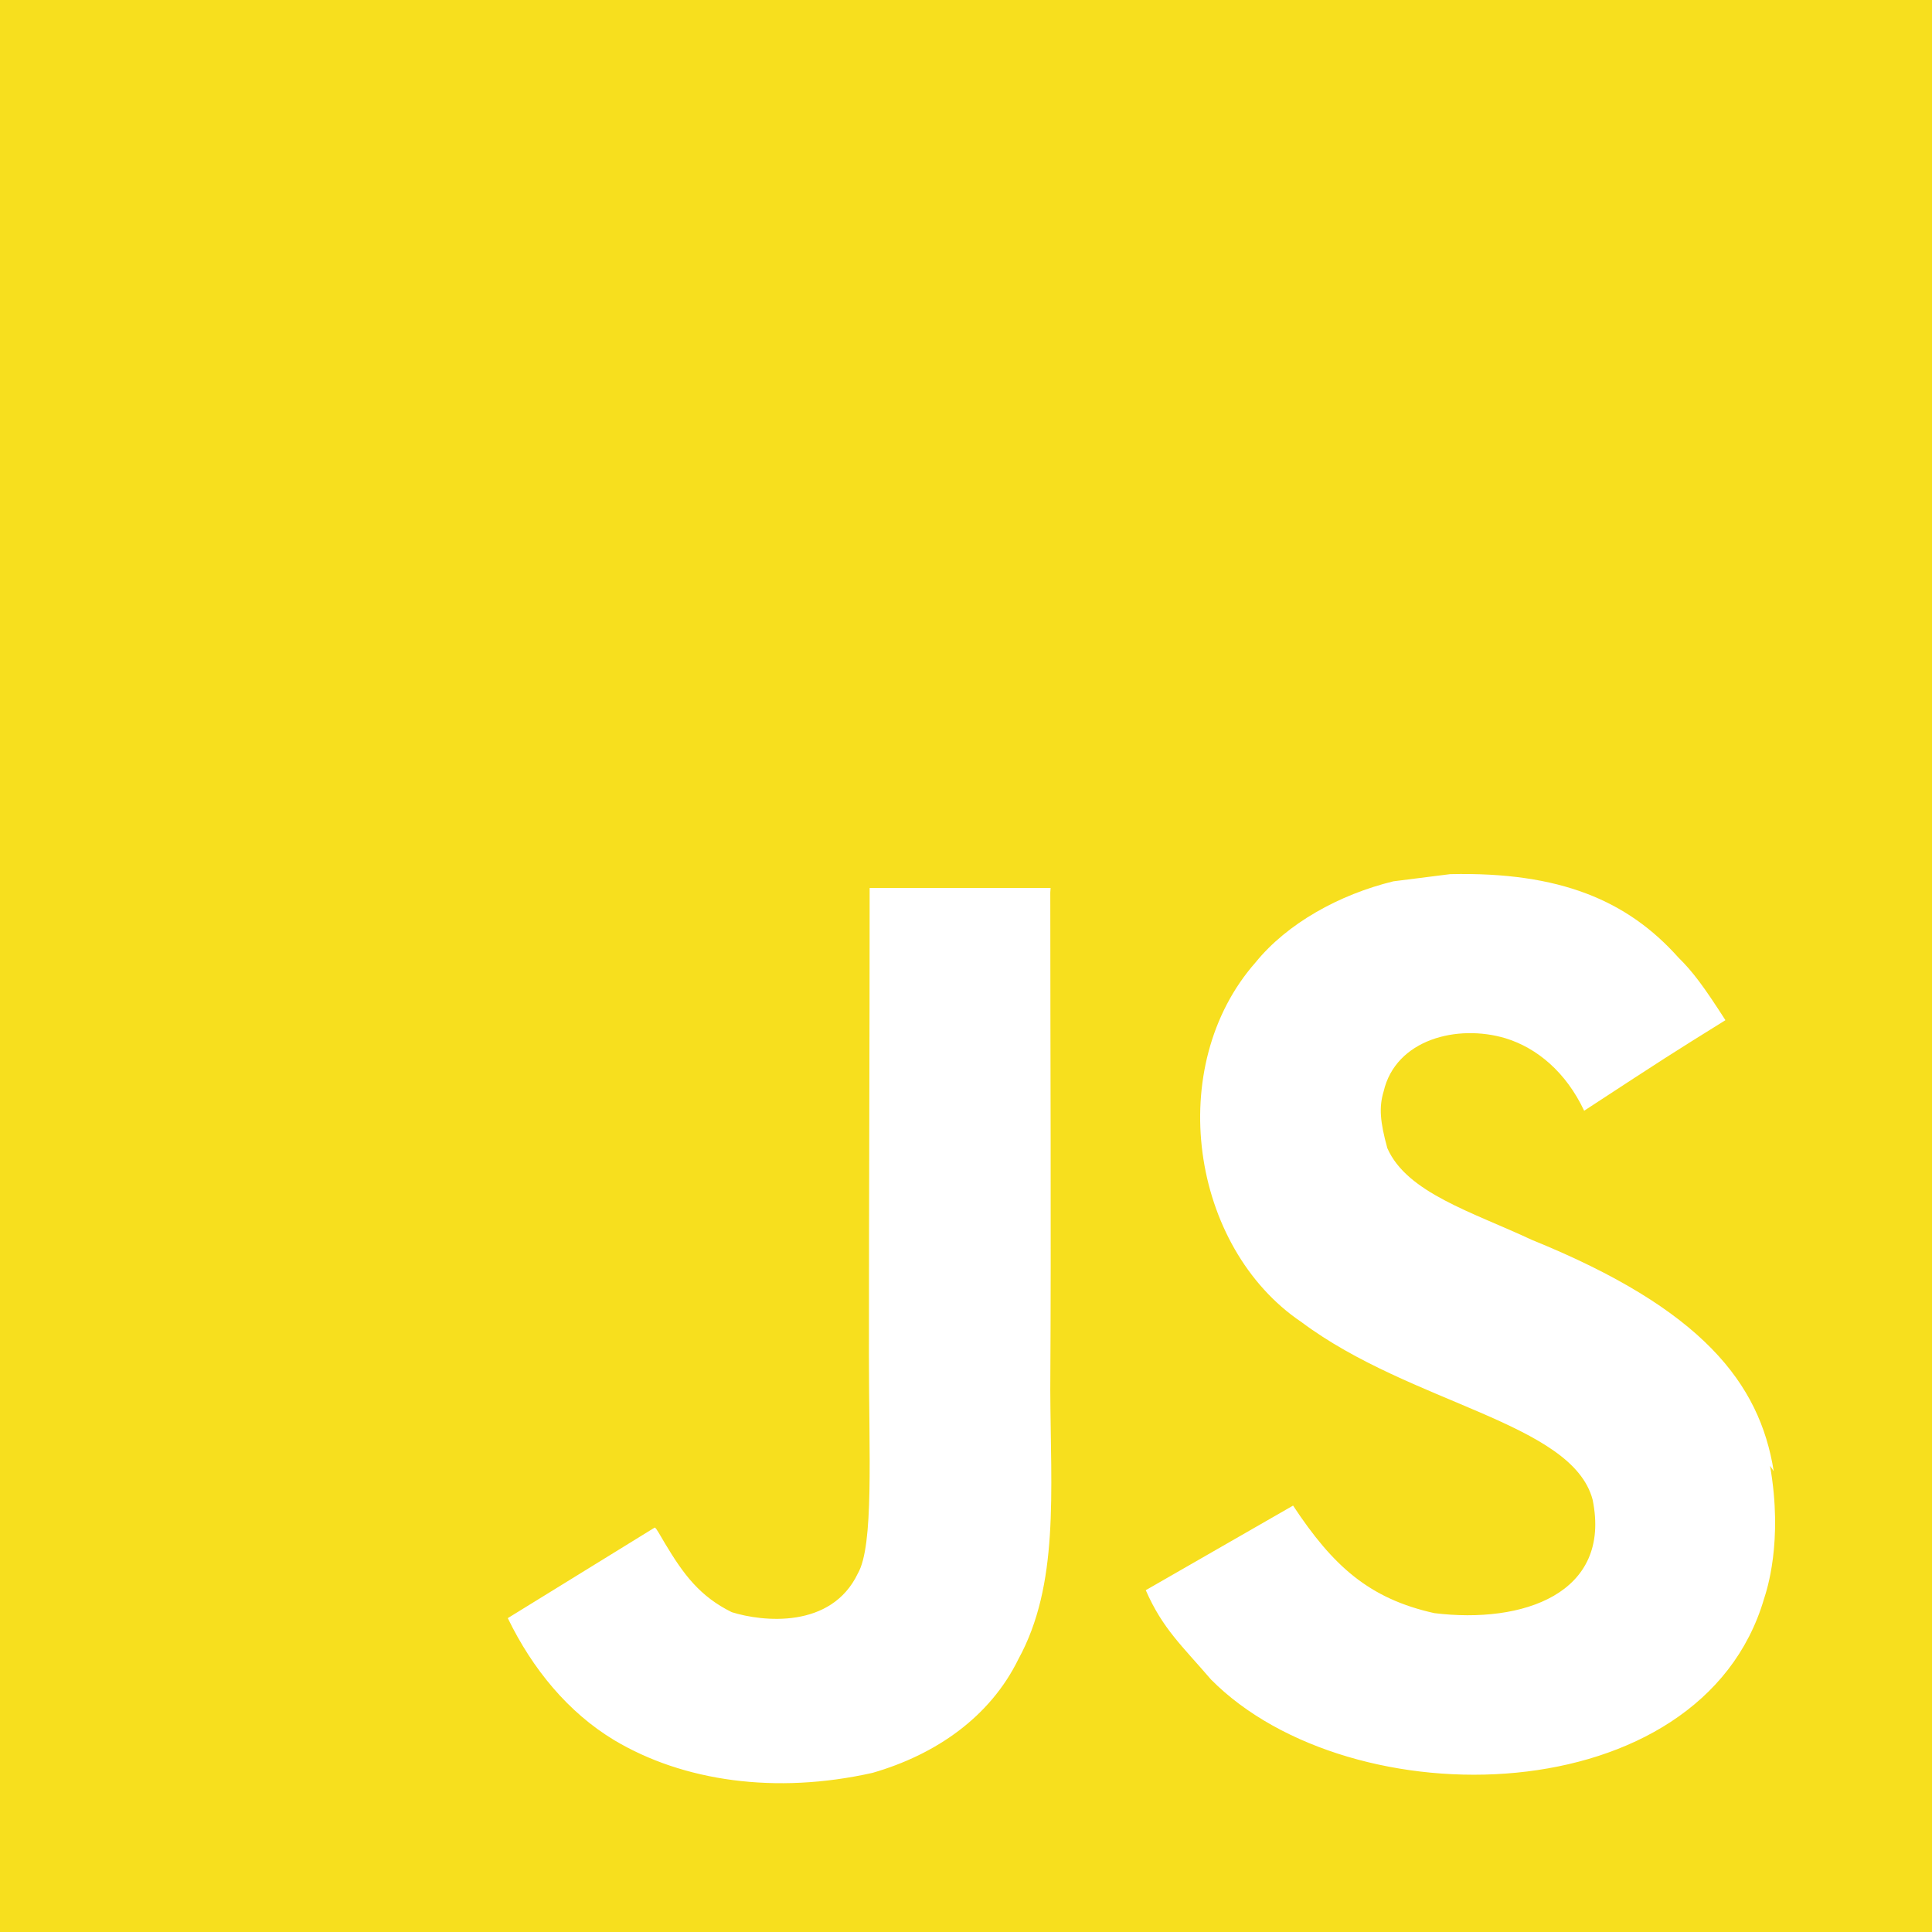
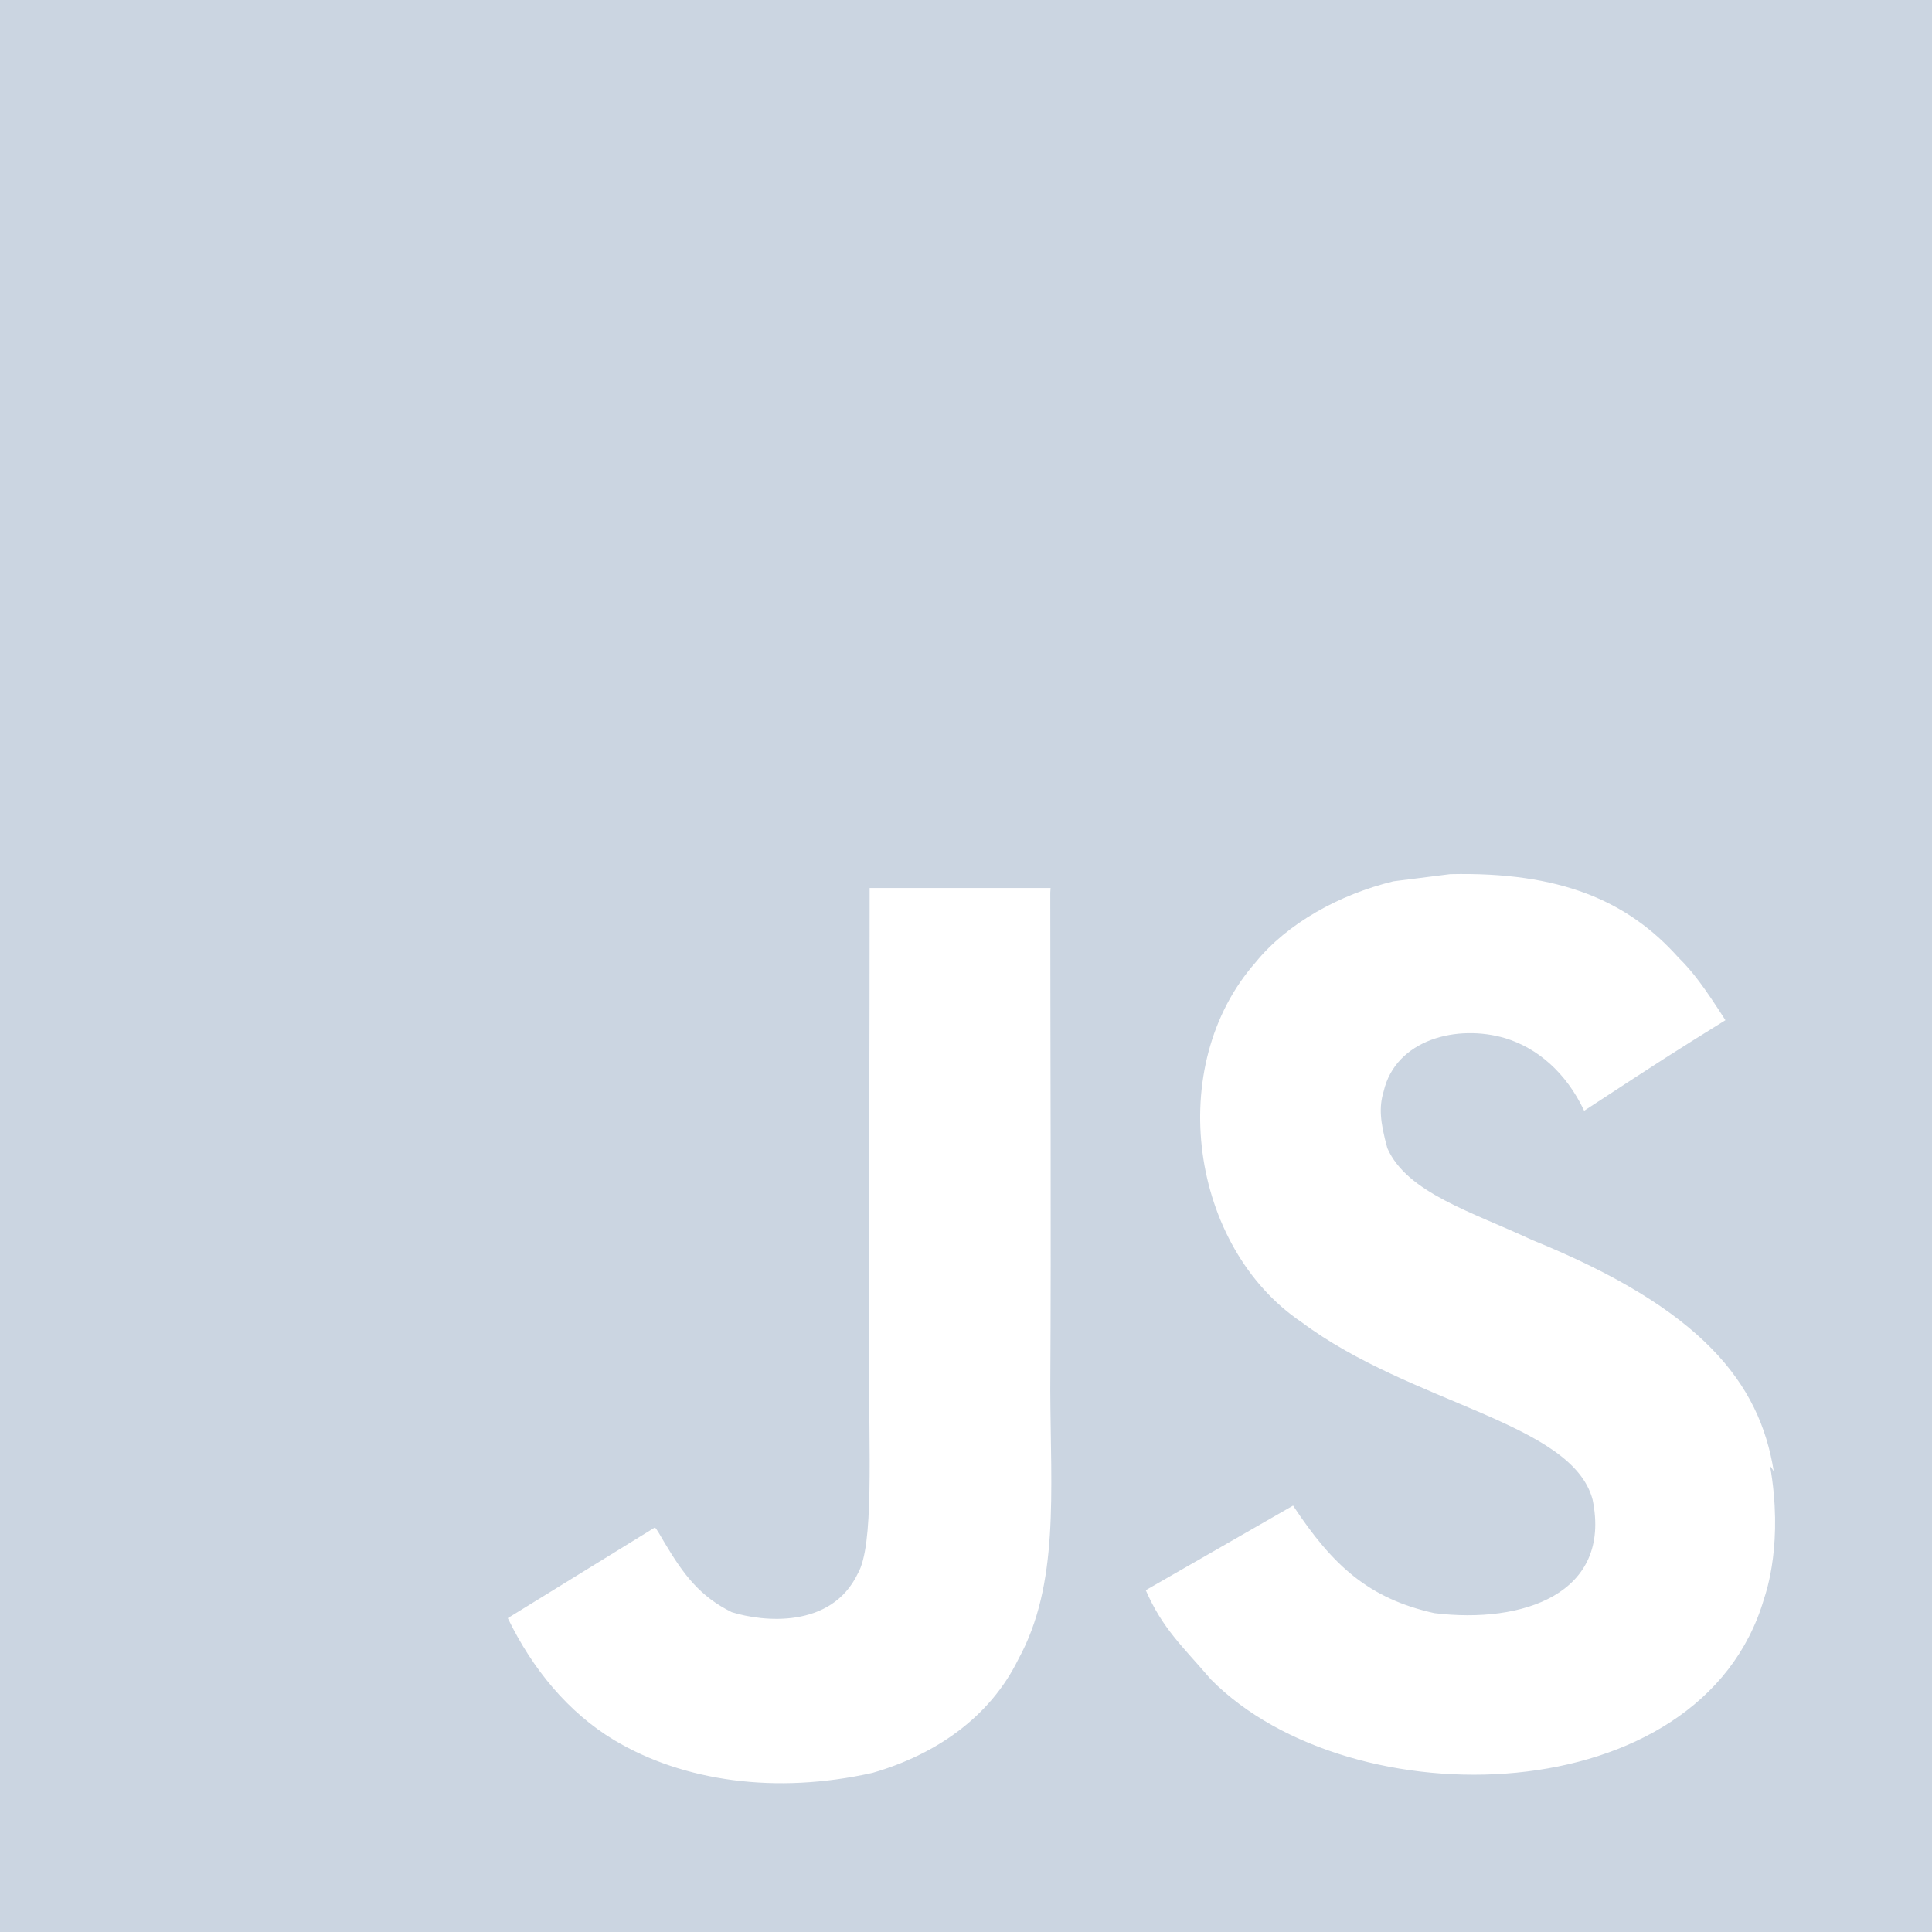
- <svg xmlns="http://www.w3.org/2000/svg" role="img" fill="#F7DF1E" viewBox="0 0 24 24">
+ <svg xmlns="http://www.w3.org/2000/svg" role="img" fill="rgb(203 213 225)" viewBox="0 0 24 24">
  <path d="M0 0h24v24H0V0zm22.034 18.276c-.175-1.095-.888-2.015-3.003-2.873-.736-.345-1.554-.585-1.797-1.14-.091-.33-.105-.51-.046-.705.15-.646.915-.84 1.515-.66.39.12.75.42.976.9 1.034-.676 1.034-.676 1.755-1.125-.27-.42-.404-.601-.586-.78-.63-.705-1.469-1.065-2.834-1.034l-.705.089c-.676.165-1.32.525-1.71 1.005-1.14 1.291-.811 3.541.569 4.471 1.365 1.02 3.361 1.244 3.616 2.205.24 1.17-.87 1.545-1.966 1.41-.811-.18-1.26-.586-1.755-1.336l-1.83 1.051c.21.48.45.689.81 1.109 1.74 1.756 6.09 1.666 6.871-1.004.029-.09.24-.705.074-1.65l.046.067zm-8.983-7.245h-2.248c0 1.938-.009 3.864-.009 5.805 0 1.232.063 2.363-.138 2.711-.33.689-1.18.601-1.566.48-.396-.196-.597-.466-.83-.855-.063-.105-.11-.196-.127-.196l-1.825 1.125c.305.63.75 1.172 1.324 1.517.855.51 2.004.675 3.207.405.783-.226 1.458-.691 1.811-1.411.51-.93.402-2.07.397-3.346.012-2.054 0-4.109 0-6.179l.004-.056z" />
</svg>
